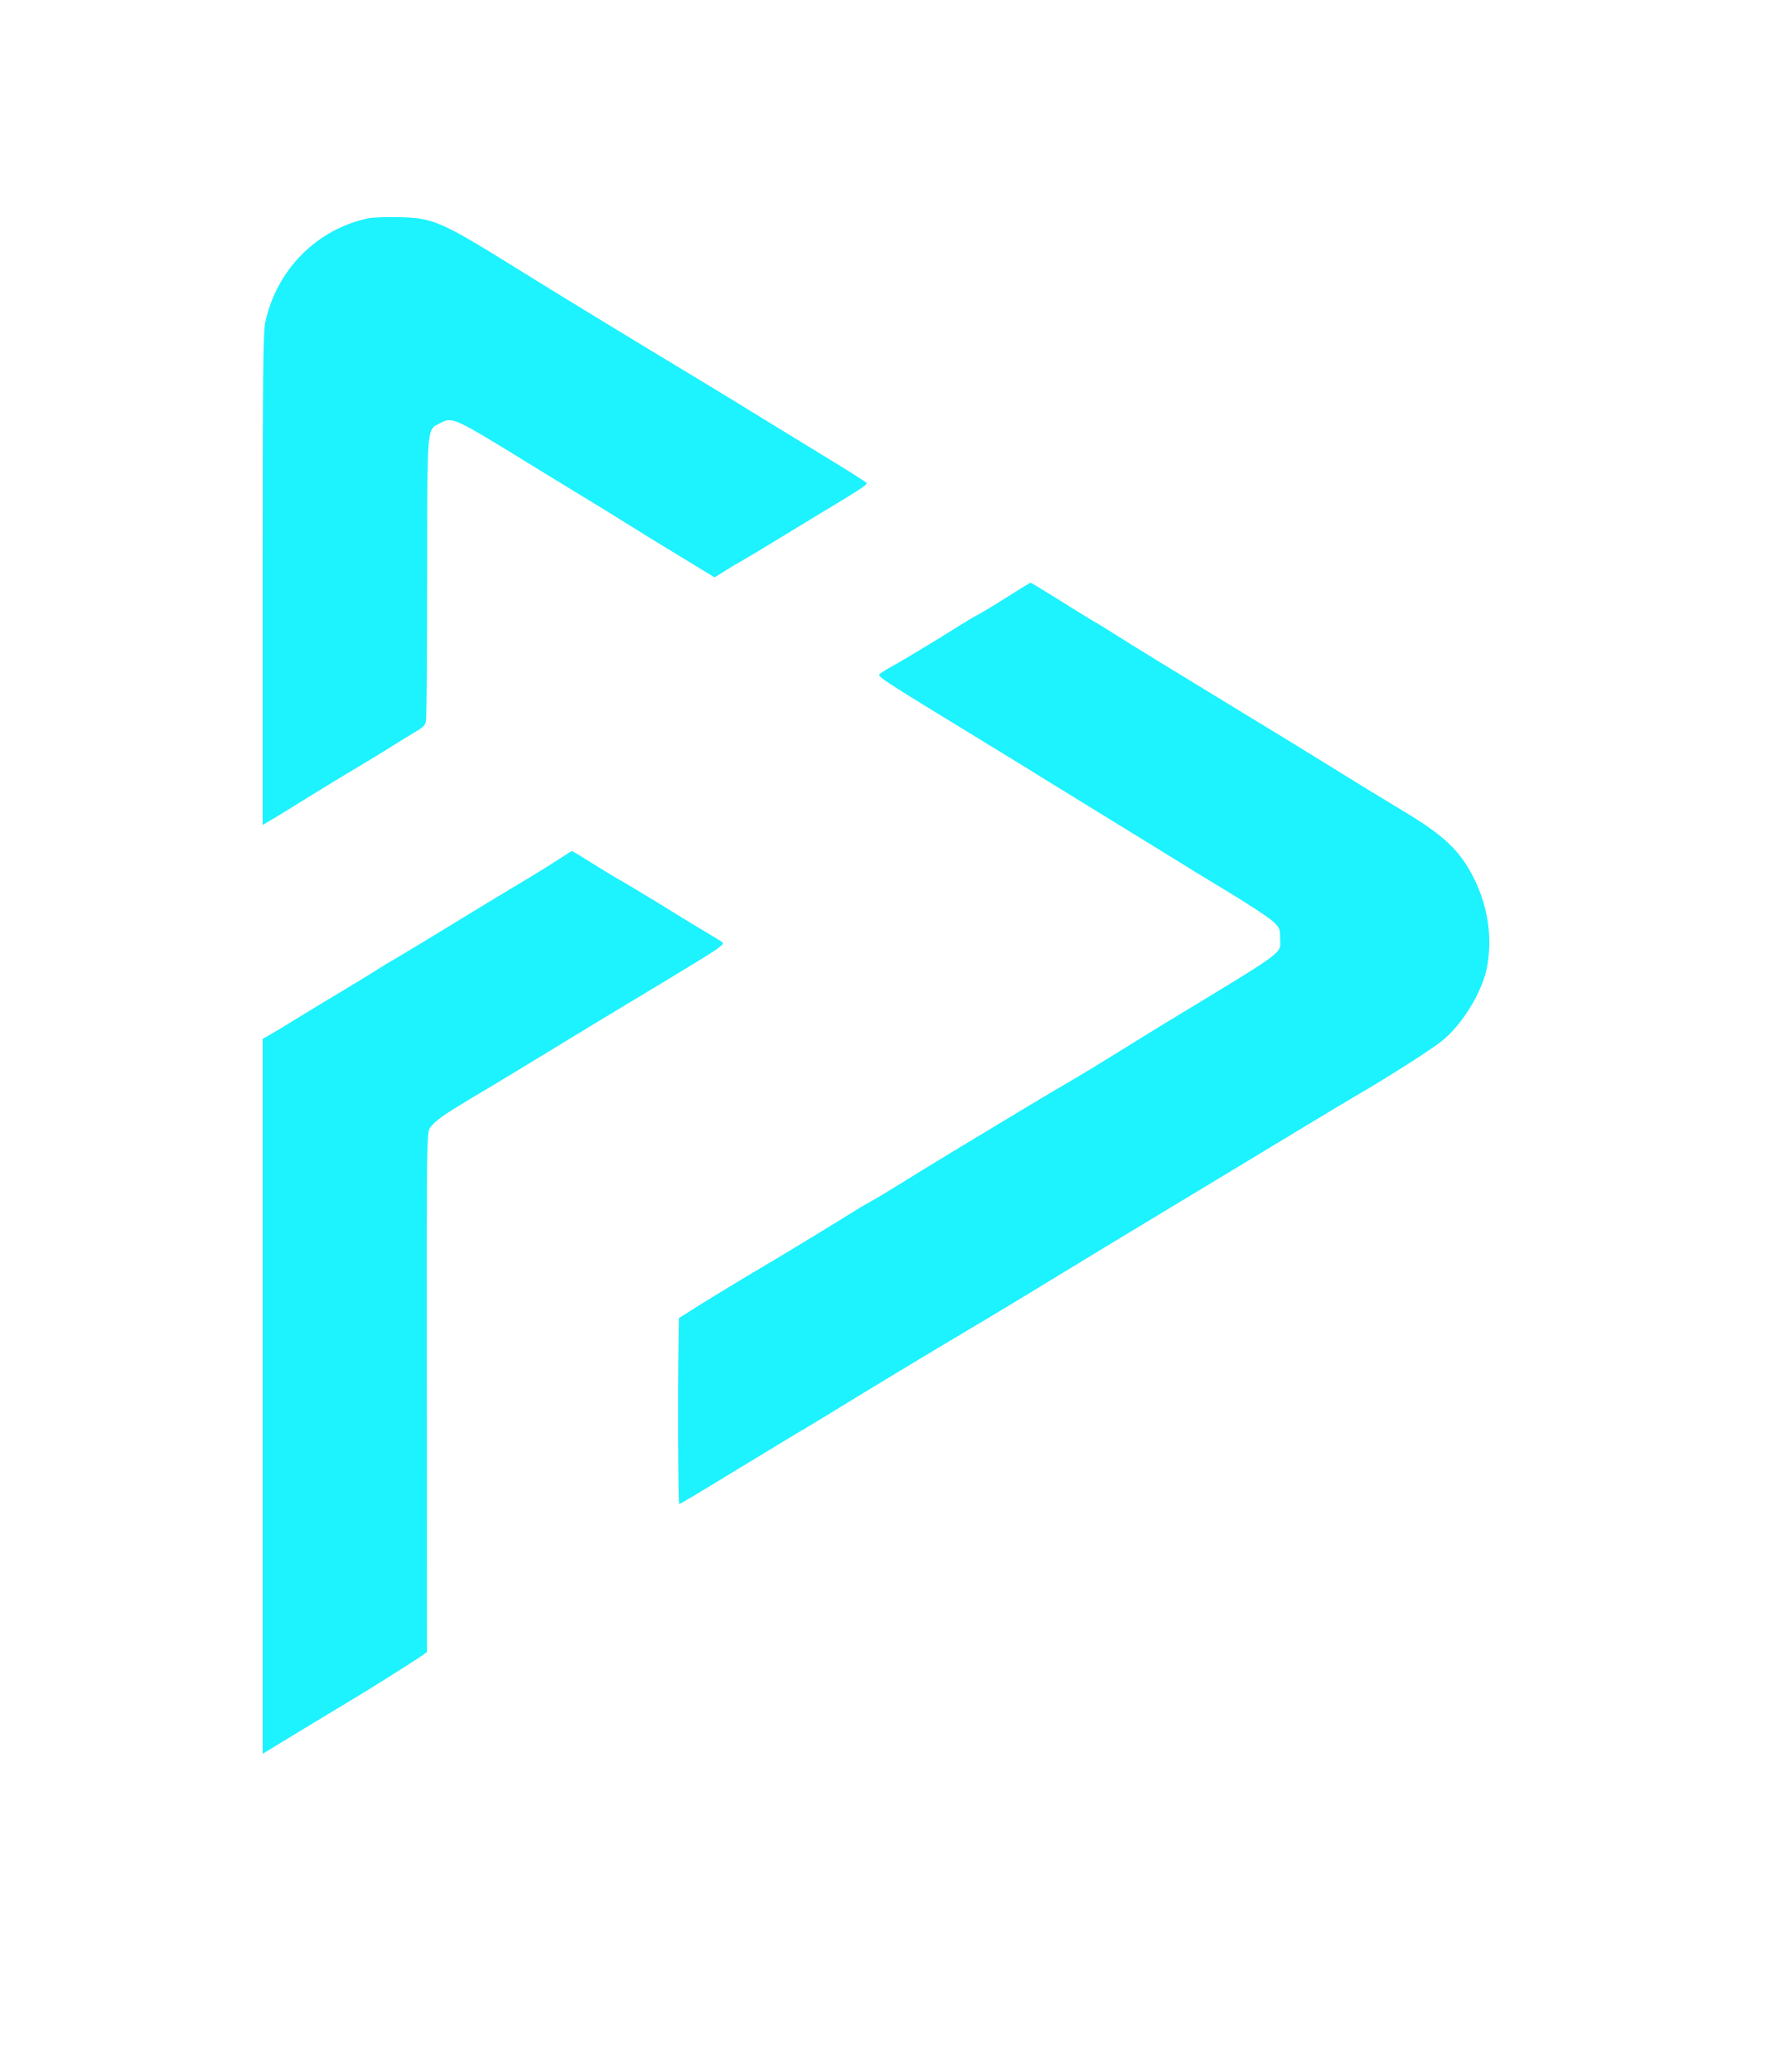
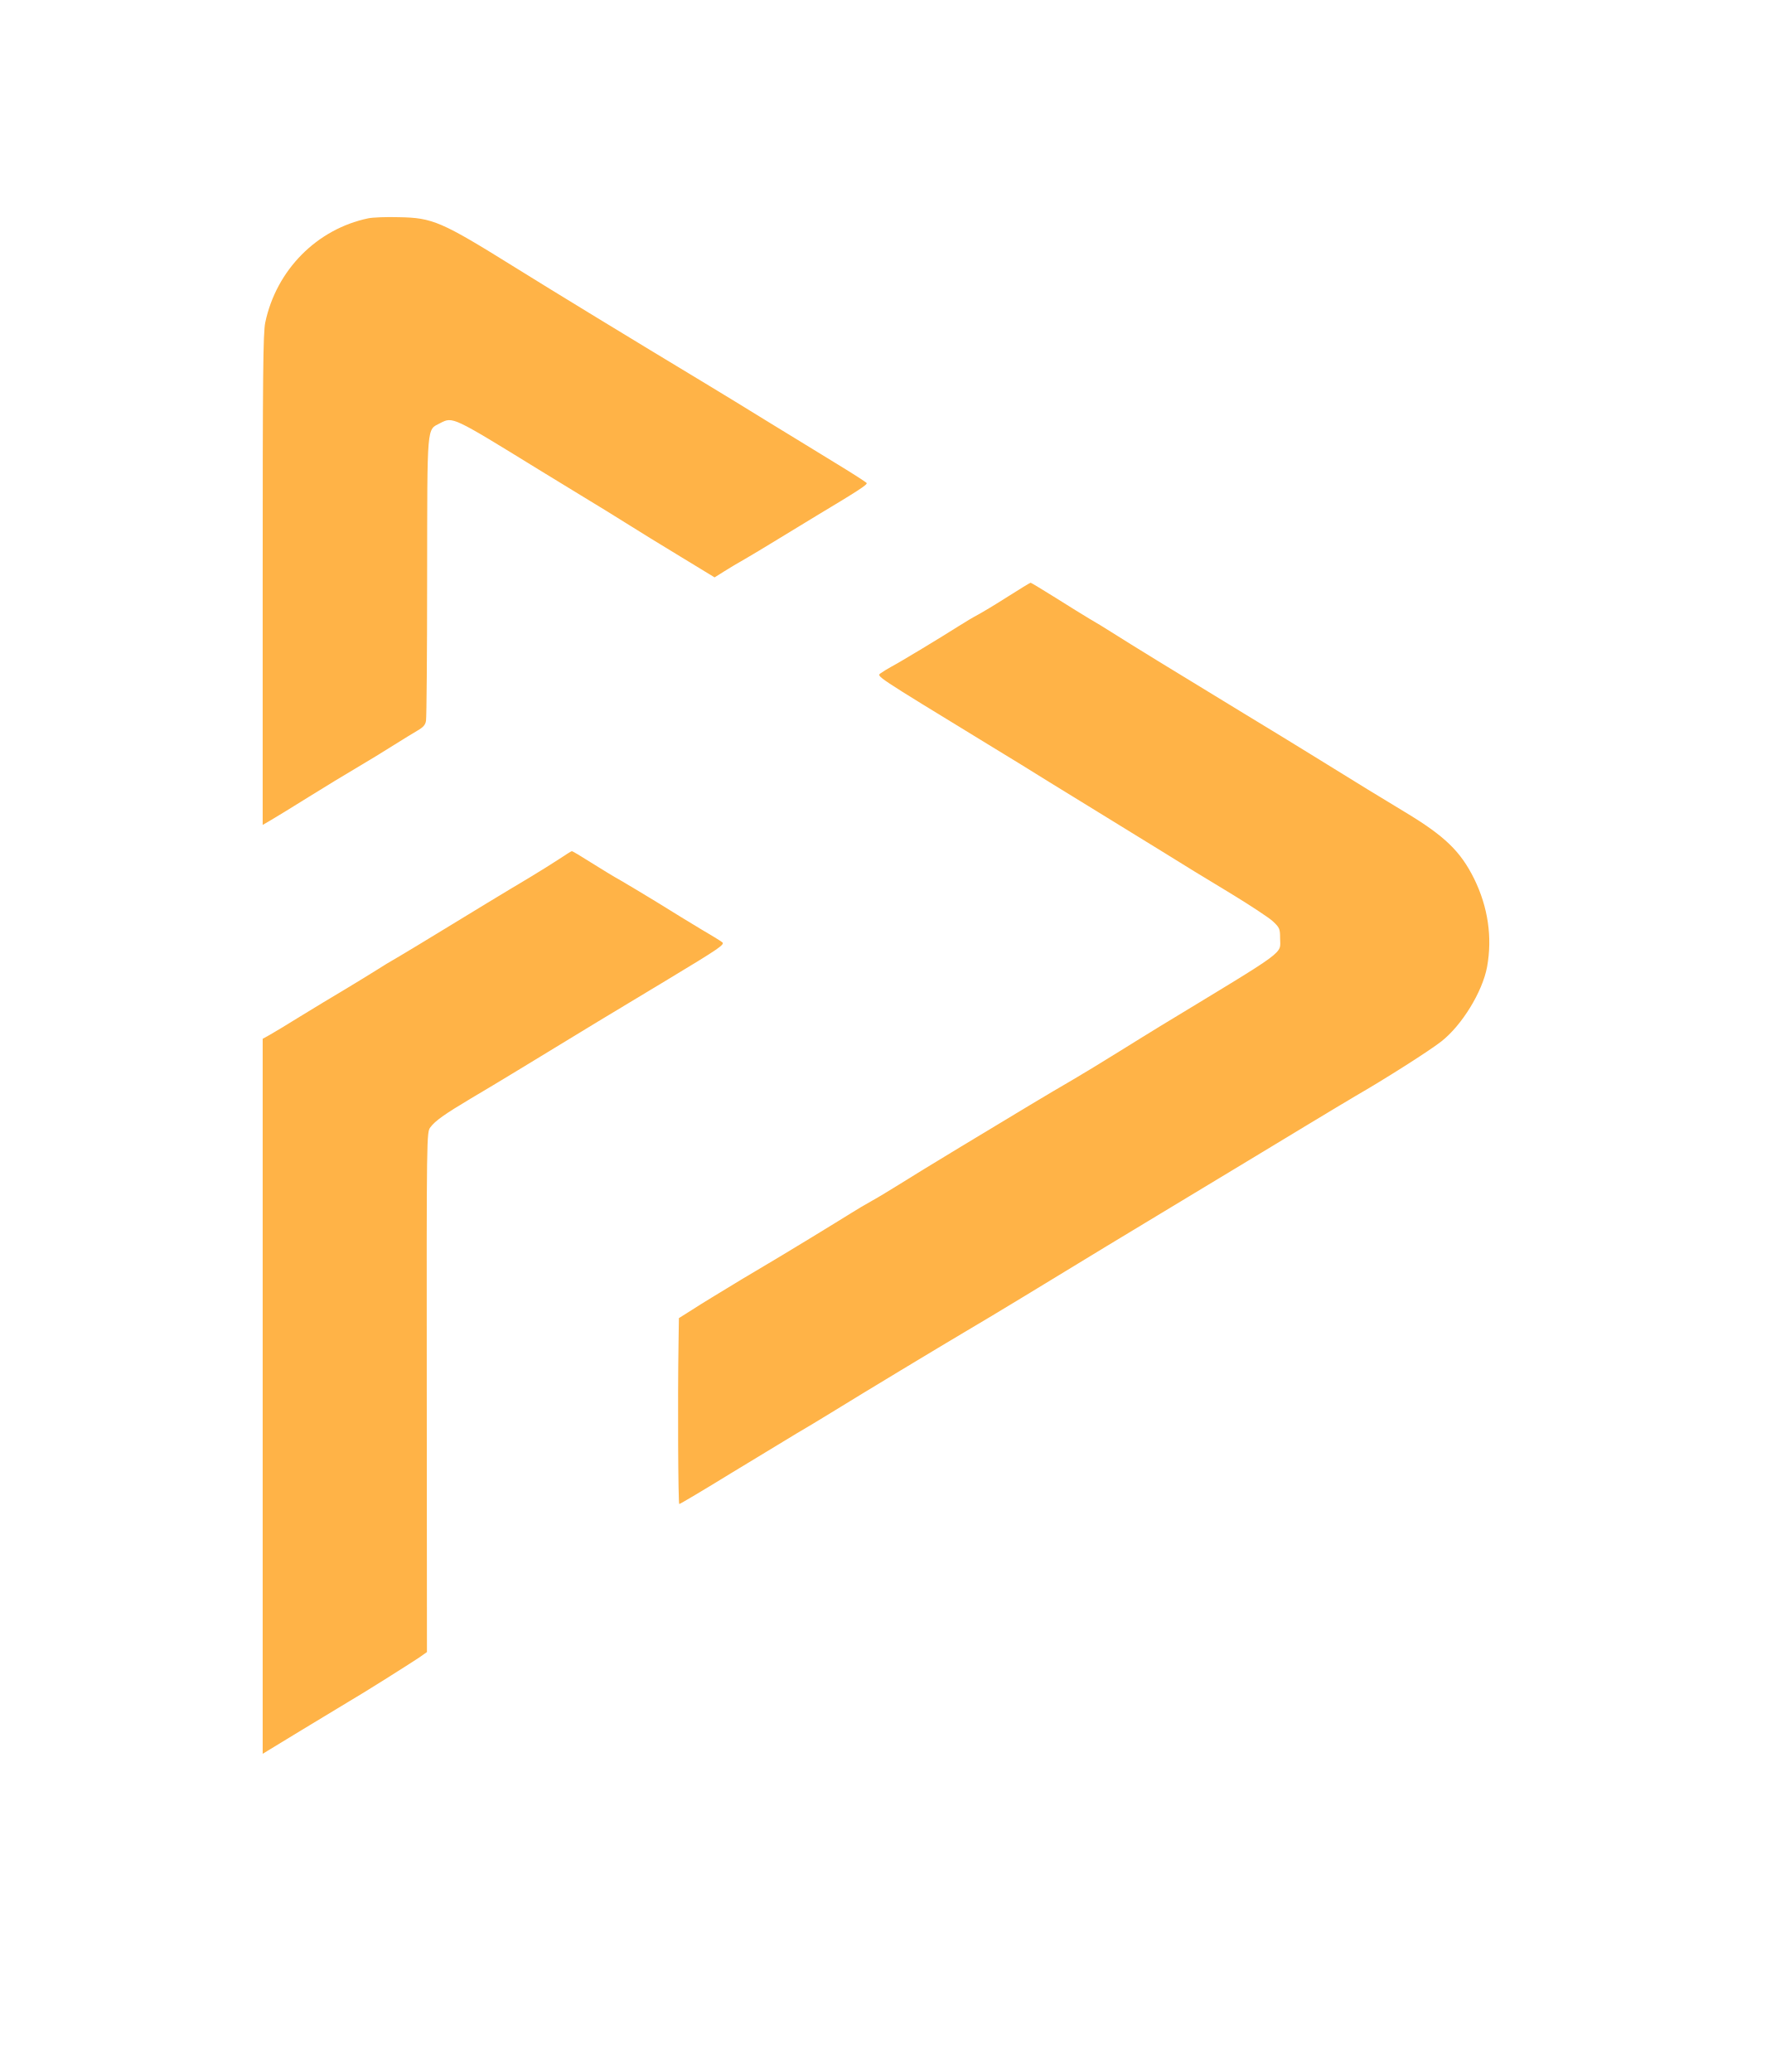
<svg xmlns="http://www.w3.org/2000/svg" version="1.0" width="957pt" height="1120pt" viewBox="0 0 957 1120" preserveAspectRatio="xMidYMid meet">
-   <g transform="translate(0,1120) scale(0.1,-0.1)" fill="#1DF2FF" stroke="none">
+   <g transform="translate(0,1120) scale(0.1,-0.1)" fill="#FFB347" stroke="none">
    <path d="M1991 10020 c-278 -58 -497 -279 -557 -563 -12 -57 -14 -280 -14 -1392 l0 -1324 48 28 c26 15 117 71 202 124 85 53 202 124 260 158 58 34 146 88 195 119 50 31 109 68 132 81 31 18 43 31 46 54 3 16 6 367 6 779 1 837 -3 790 71 829 68 35 64 37 535 -253 110 -67 234 -143 275 -168 41 -25 127 -77 190 -117 63 -40 198 -123 299 -184 l184 -112 51 32 c28 18 80 49 116 69 36 21 103 61 150 90 47 29 153 93 235 143 222 133 276 168 270 176 -2 4 -73 50 -157 101 -84 52 -249 152 -366 224 -116 72 -274 168 -350 214 -398 240 -815 494 -1030 628 -397 247 -443 267 -627 270 -66 2 -140 -1 -164 -6z" />
    <path d="M5448 7975 c-64 -41 -136 -84 -160 -97 -23 -12 -72 -41 -108 -64 -83 -53 -314 -193 -362 -218 -20 -11 -46 -27 -57 -35 -23 -17 -38 -7 579 -384 113 -68 261 -160 330 -203 69 -42 193 -119 275 -169 83 -51 231 -142 330 -203 99 -62 267 -165 374 -229 107 -65 212 -134 233 -154 35 -33 38 -40 38 -90 0 -90 54 -50 -645 -474 -44 -27 -145 -89 -225 -139 -80 -50 -192 -118 -250 -152 -58 -33 -161 -95 -230 -136 -69 -42 -237 -143 -375 -226 -137 -83 -288 -175 -335 -205 -47 -29 -112 -69 -145 -87 -33 -18 -85 -49 -115 -68 -30 -19 -125 -77 -210 -129 -85 -51 -162 -98 -170 -103 -8 -5 -103 -61 -210 -125 -107 -65 -228 -138 -267 -164 l-73 -46 -2 -135 c-5 -310 -2 -870 4 -870 4 0 131 75 282 168 152 92 310 188 353 214 43 25 128 76 188 113 175 108 578 351 720 435 72 42 218 130 325 195 420 256 505 307 790 479 468 282 503 304 725 438 116 70 239 144 275 165 153 88 399 244 462 294 111 87 222 268 247 403 29 160 5 323 -70 476 -74 149 -159 231 -375 361 -153 92 -206 125 -504 309 -74 46 -238 146 -365 223 -396 241 -603 368 -715 439 -36 23 -90 56 -120 73 -30 18 -113 69 -184 114 -71 44 -131 81 -135 81 -3 0 -58 -34 -123 -75z" />
    <path d="M3025 6558 c-33 -22 -107 -68 -165 -103 -90 -53 -375 -226 -420 -254 -61 -38 -308 -187 -320 -193 -8 -4 -46 -27 -85 -52 -38 -24 -117 -72 -175 -107 -58 -34 -163 -98 -235 -142 -71 -44 -147 -90 -167 -101 l-38 -21 0 -1932 0 -1933 207 126 c115 70 233 141 263 159 68 39 320 198 377 236 l41 29 -1 1405 c-1 1399 -1 1405 20 1432 25 34 77 71 218 155 61 36 173 103 250 150 374 228 524 319 814 493 282 170 311 190 295 202 -10 8 -61 39 -114 70 -52 31 -158 96 -235 144 -77 47 -167 101 -200 120 -33 18 -105 62 -159 96 -55 35 -102 63 -105 62 -3 0 -33 -19 -66 -41z" />
  </g>
</svg>
